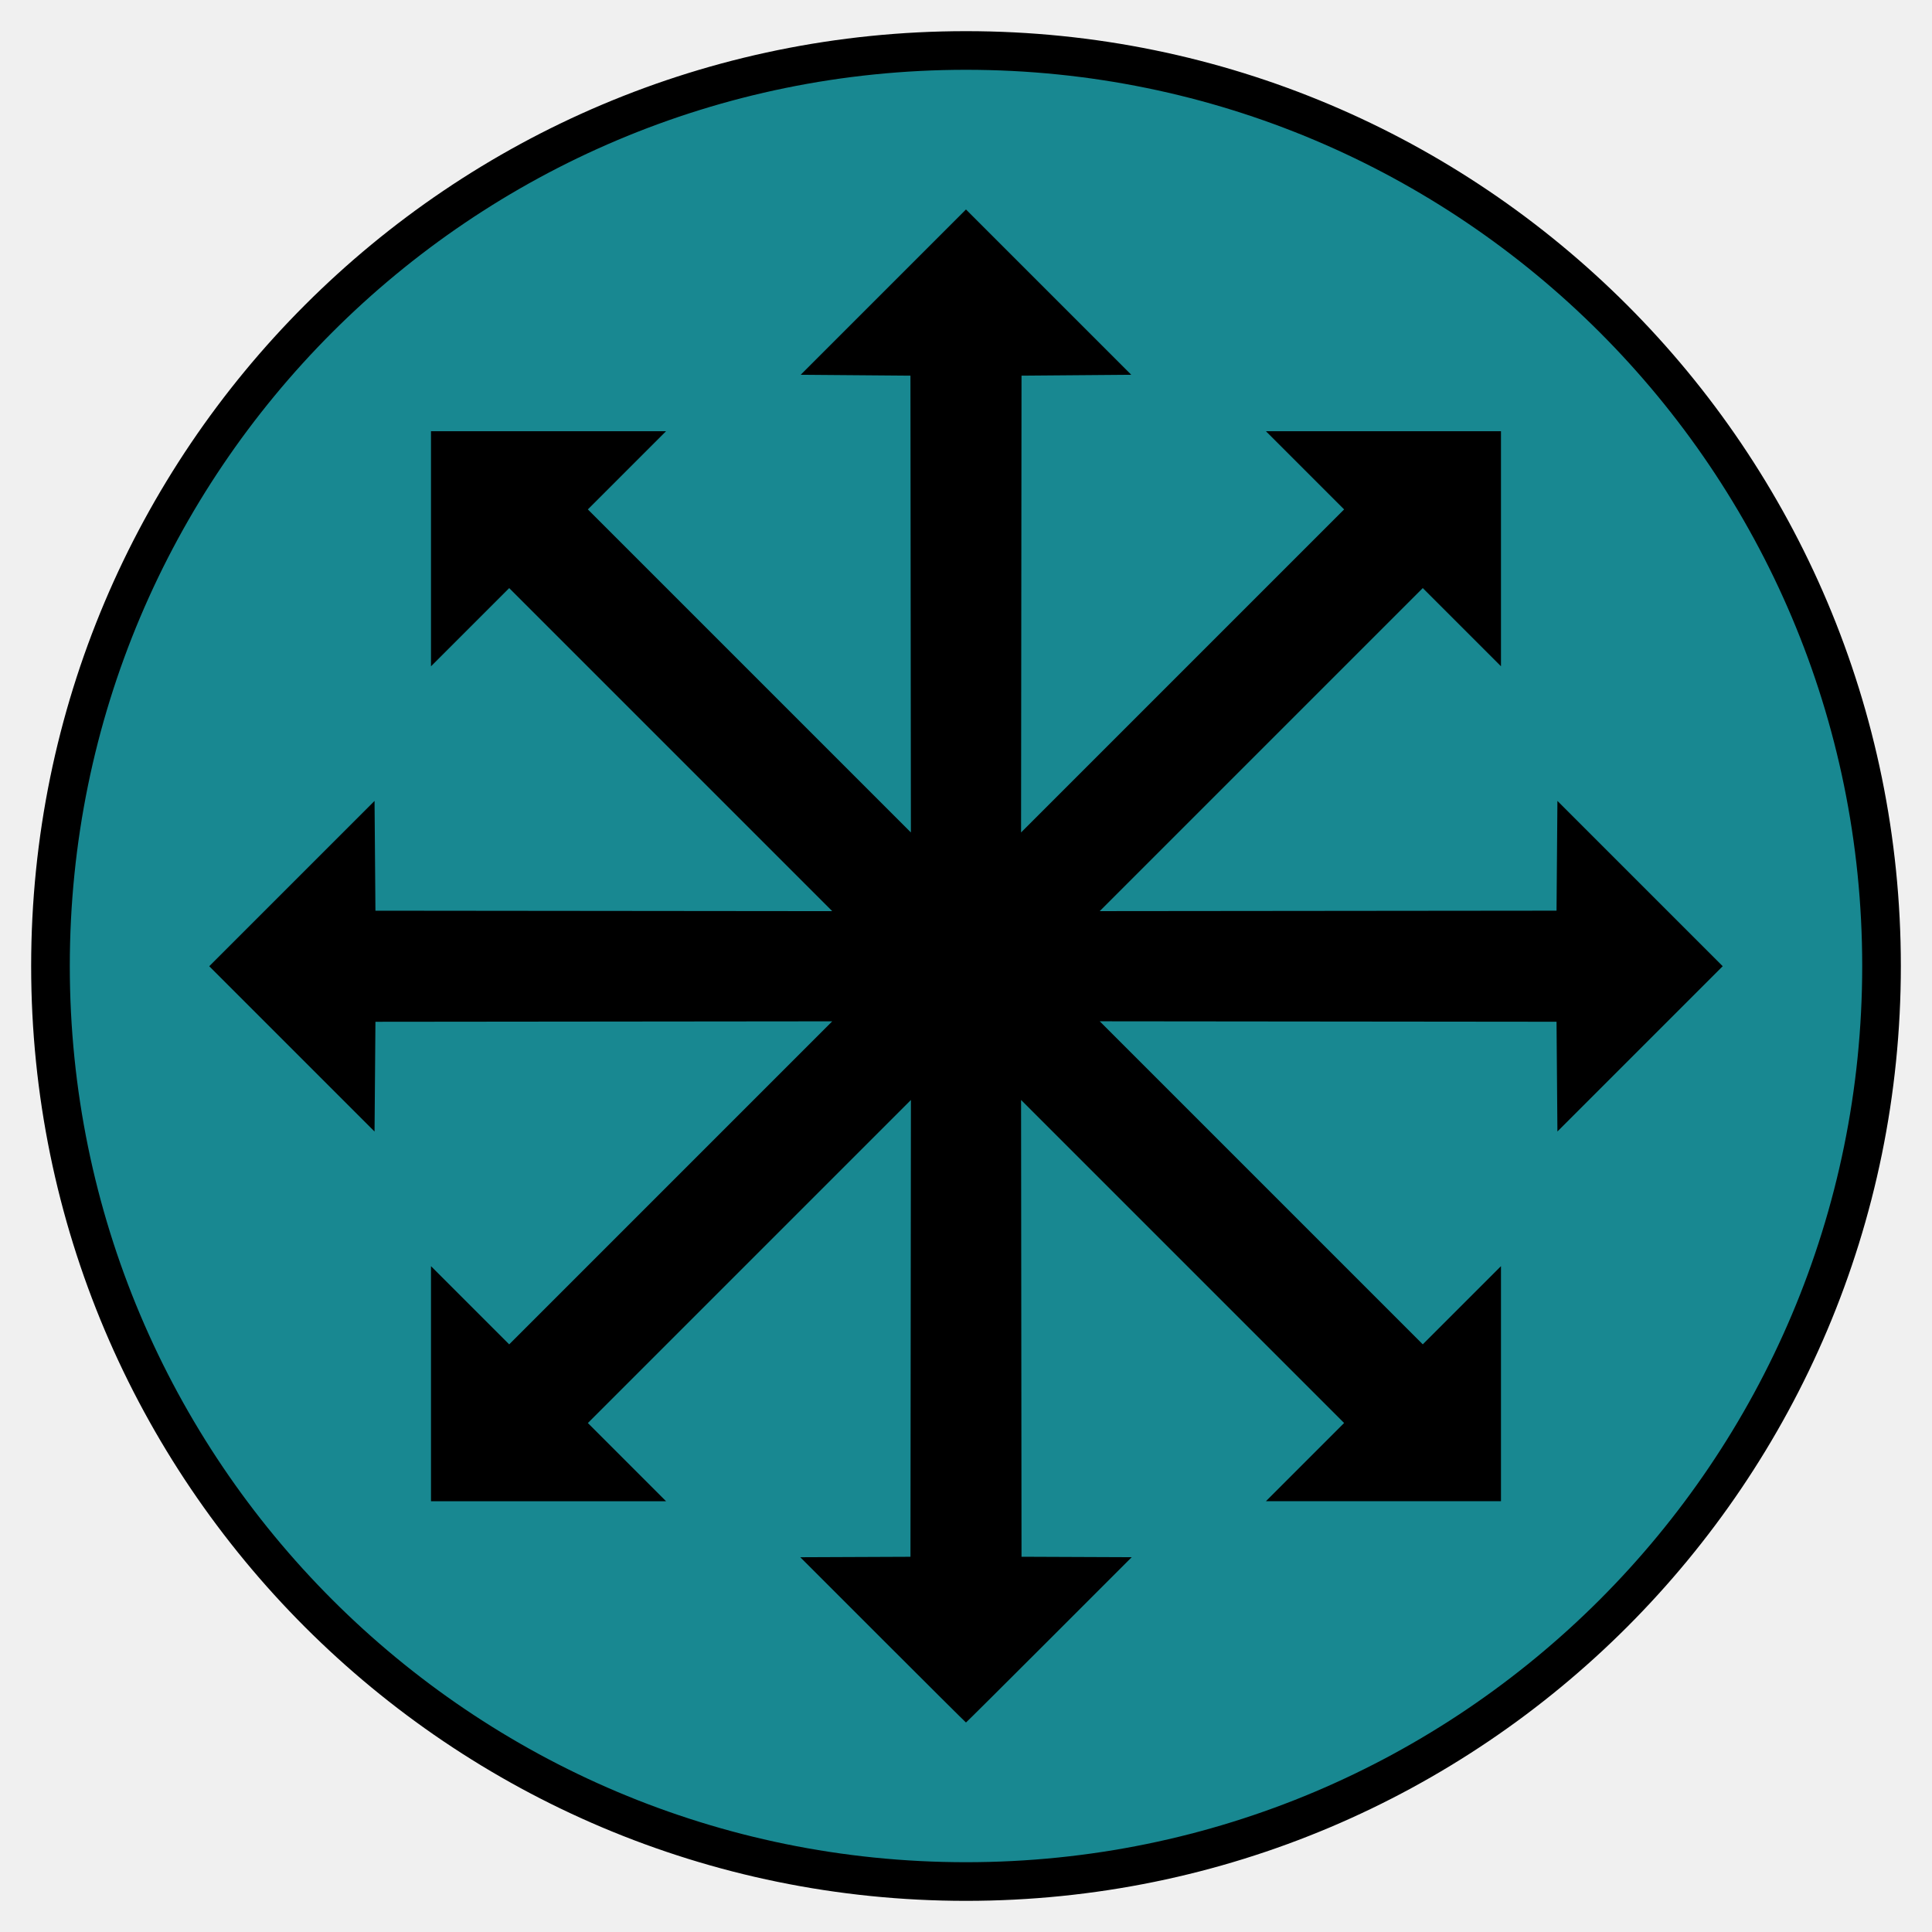
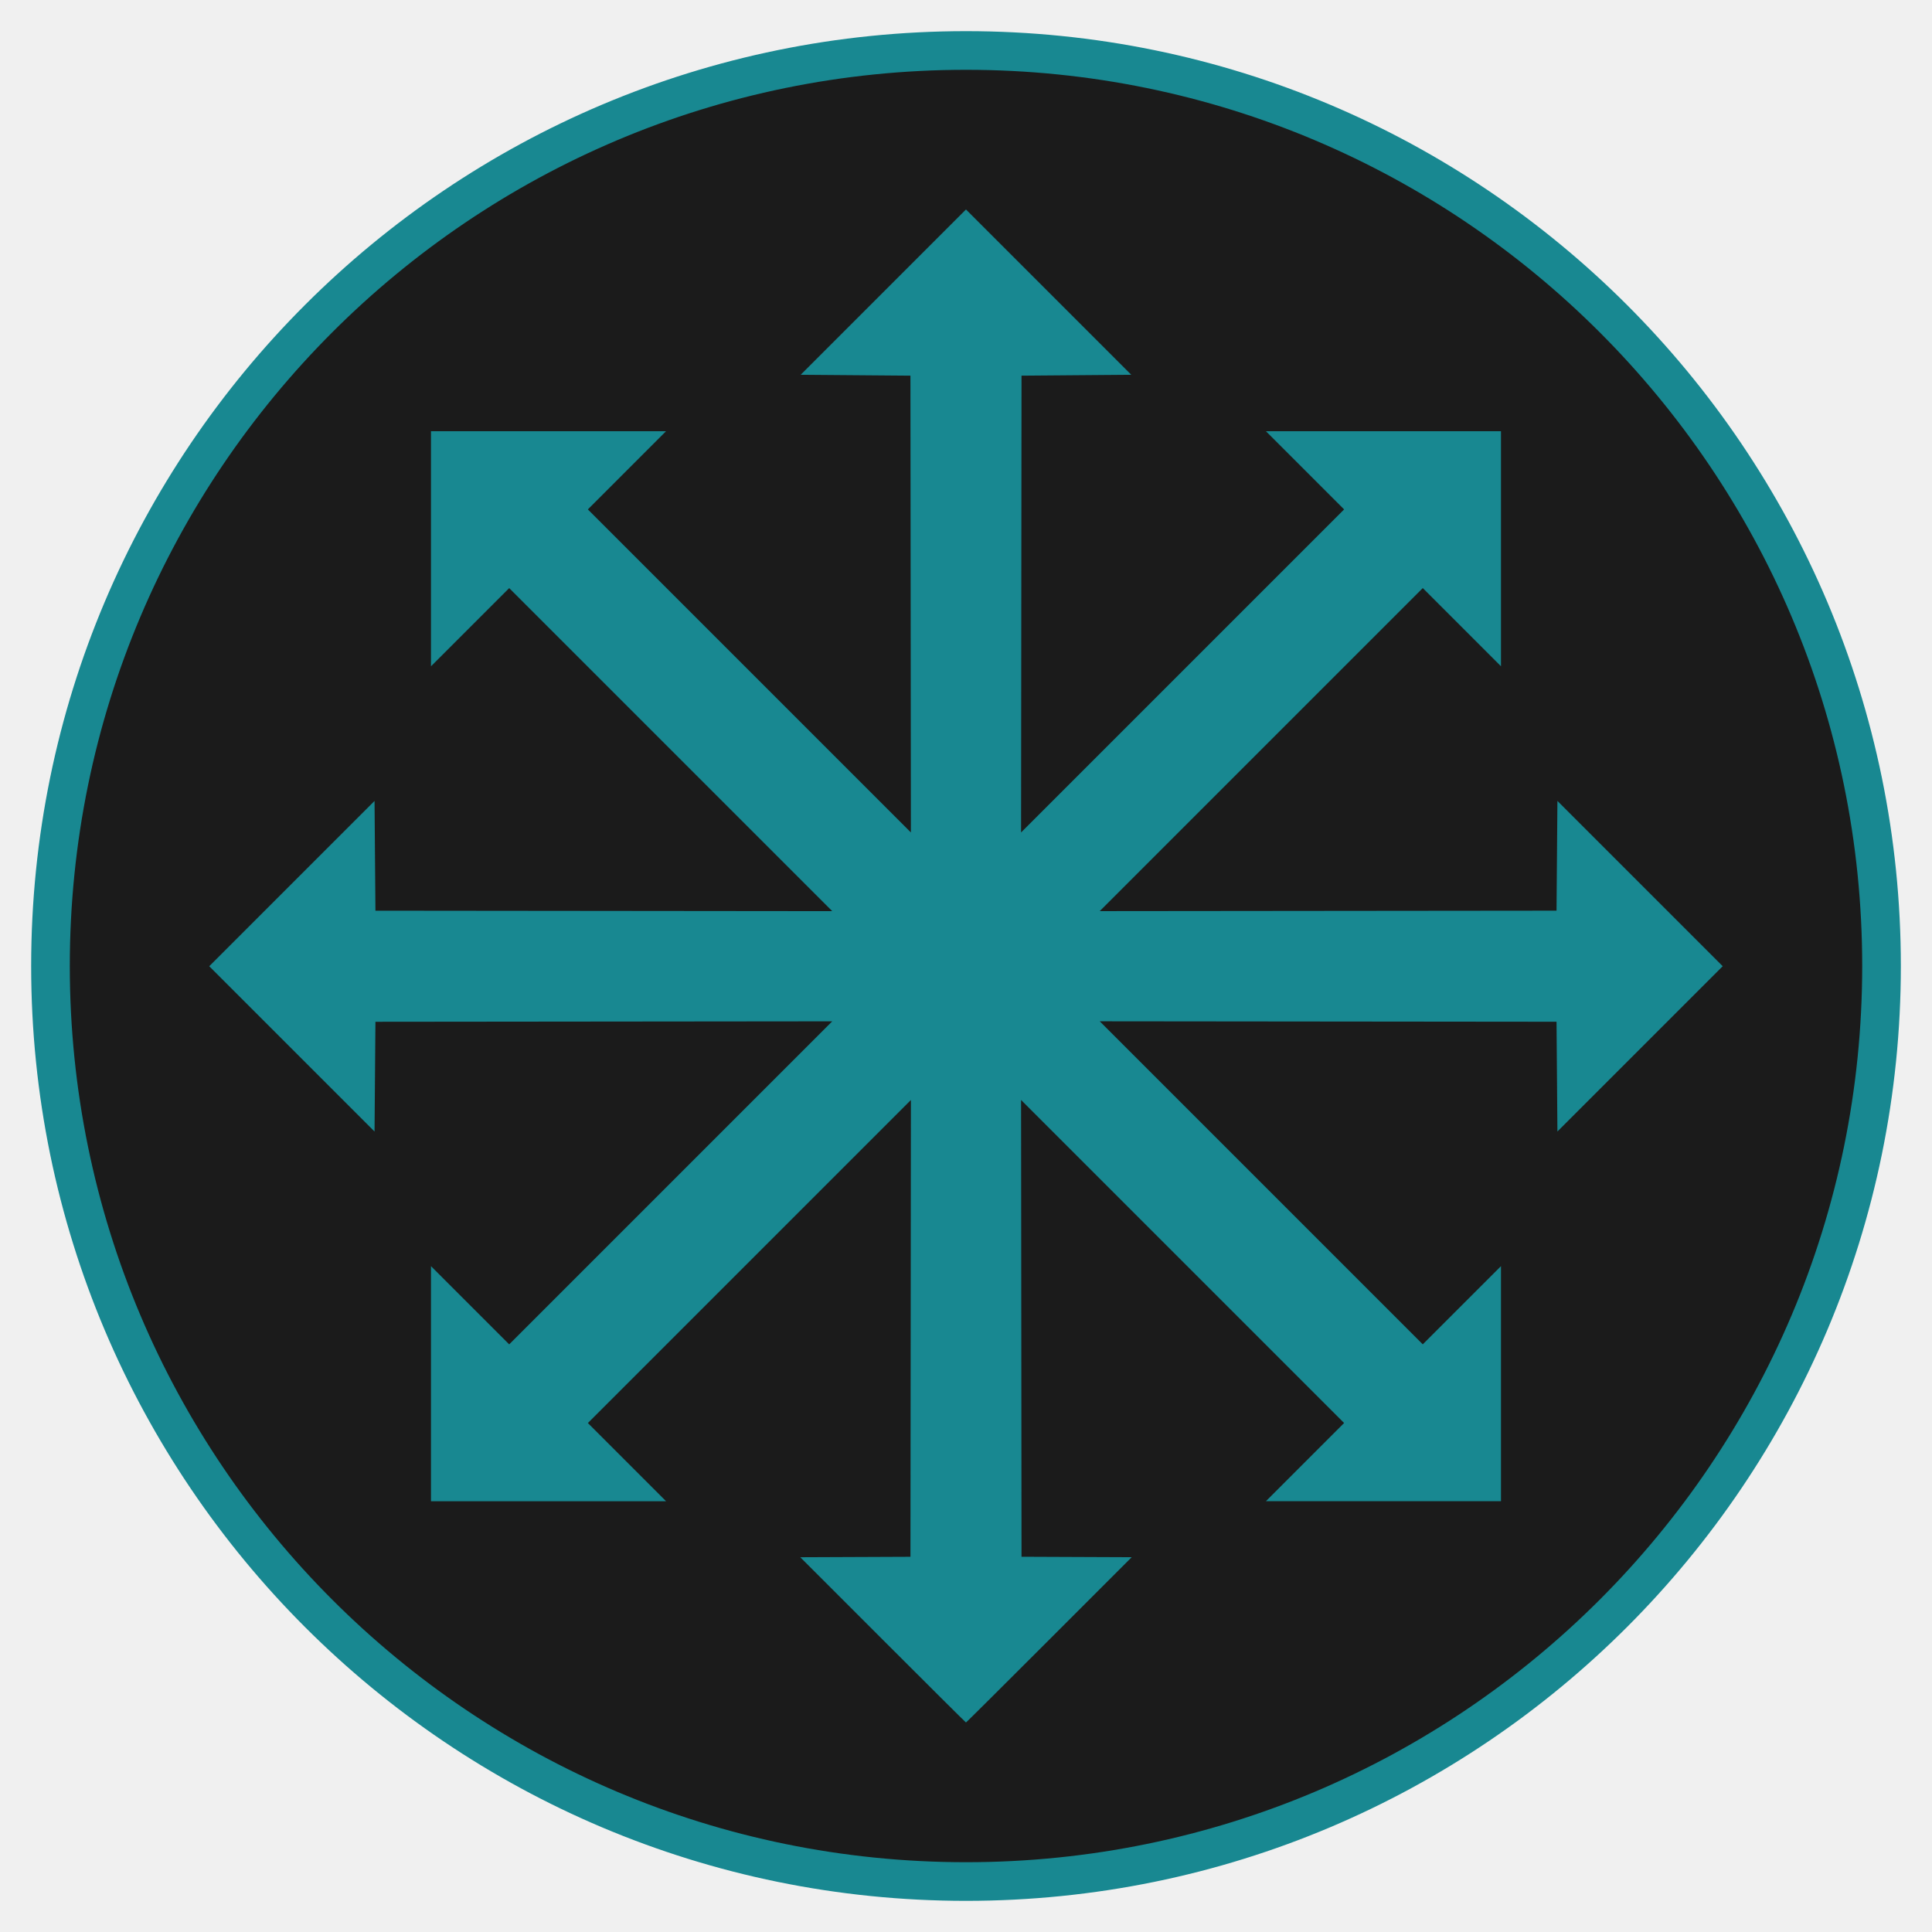
- <svg xmlns="http://www.w3.org/2000/svg" width="1000" height="1000" viewBox="0 0 264.583 264.583" version="1.1" id="svg5" xml:space="preserve">
+ <svg xmlns="http://www.w3.org/2000/svg" fill="#188891" width="1000" height="1000" viewBox="0 0 264.583 264.583" version="1.1" id="svg5" xml:space="preserve">
  <defs id="defs2" />
  <g id="layer1">
-     <circle style="fill:#188891;fill-opacity:1;stroke:#000000;stroke-width:0;stroke-dasharray:none;stroke-opacity:1;paint-order:stroke markers fill" id="path236" cx="132.292" cy="132.292" r="125.379" />
-     <circle style="fill:#ffffff;fill-opacity:0;stroke:#000000;stroke-width:5.292;stroke-dasharray:none;stroke-opacity:1;paint-order:normal" id="path236-3" cx="132.292" cy="132.292" r="125.379" />
-     <path style="fill:#000000;stroke-width:0.122" d="m 120.913,224.578 -11.317,-11.318 7.545,-0.031 7.545,-0.031 0.031,-31.279 0.031,-31.279 -22.12,22.12 -22.12,22.12 5.354,5.355 5.354,5.355 H 75.119 59.023 v -16.095 -16.095 l 5.355,5.354 5.355,5.354 22.12,-22.12 22.12,-22.12 -31.279,0.031 -31.279,0.031 -0.061,7.516 -0.061,7.516 -11.319,-11.319 -11.319,-11.319 11.319,-11.319 11.319,-11.319 0.061,7.516 0.061,7.516 31.279,0.031 31.279,0.031 -22.12,-22.12 -22.12,-22.12 -5.355,5.354 -5.355,5.354 V 75.149 59.054 h 16.095 16.095 l -5.354,5.355 -5.354,5.355 22.12,22.12 22.12,22.12 -0.031,-31.279 -0.031,-31.279 -7.516,-0.061 -7.516,-0.061 11.319,-11.319 11.319,-11.319 11.319,11.319 11.319,11.319 -7.516,0.061 -7.516,0.061 -0.031,31.279 -0.031,31.279 22.12,-22.12 22.12,-22.12 -5.354,-5.355 -5.354,-5.355 h 16.095 16.095 v 16.095 16.095 l -5.355,-5.354 -5.355,-5.354 -22.12,22.12 -22.12,22.12 31.279,-0.031 31.279,-0.031 0.061,-7.516 0.061,-7.516 11.319,11.319 11.319,11.319 -11.319,11.319 -11.319,11.319 -0.061,-7.516 -0.061,-7.516 -31.279,-0.031 -31.279,-0.031 22.12,22.12 22.12,22.12 5.355,-5.354 5.355,-5.354 v 16.095 16.095 h -16.095 -16.095 l 5.354,-5.355 5.354,-5.355 -22.12,-22.12 -22.12,-22.12 0.031,31.279 0.031,31.279 7.545,0.031 7.545,0.031 -11.317,11.318 c -6.225,6.225 -11.345,11.318 -11.379,11.318 -0.034,0 -5.154,-5.093 -11.379,-11.318 z" id="path856" />
+     <circle style="fill:#1b1b1b;fill-opacity:1;stroke:#188891;stroke-width:0;stroke-dasharray:none;stroke-opacity:1;paint-order:stroke markers fill" id="path236" cx="132.292" cy="132.292" r="125.379" />
+     <circle style="fill:#188891;fill-opacity:0;stroke:#188891;stroke-width:5.292;stroke-dasharray:none;stroke-opacity:1;paint-order:normal" id="path236-3" cx="132.292" cy="132.292" r="125.379" />
+     <path style="fill:#188891;stroke-width:0.122" d="m 120.913,224.578 -11.317,-11.318 7.545,-0.031 7.545,-0.031 0.031,-31.279 0.031,-31.279 -22.12,22.12 -22.12,22.12 5.354,5.355 5.354,5.355 H 75.119 59.023 v -16.095 -16.095 l 5.355,5.354 5.355,5.354 22.12,-22.12 22.12,-22.12 -31.279,0.031 -31.279,0.031 -0.061,7.516 -0.061,7.516 -11.319,-11.319 -11.319,-11.319 11.319,-11.319 11.319,-11.319 0.061,7.516 0.061,7.516 31.279,0.031 31.279,0.031 -22.12,-22.12 -22.12,-22.12 -5.355,5.354 -5.355,5.354 V 75.149 59.054 h 16.095 16.095 l -5.354,5.355 -5.354,5.355 22.12,22.12 22.12,22.12 -0.031,-31.279 -0.031,-31.279 -7.516,-0.061 -7.516,-0.061 11.319,-11.319 11.319,-11.319 11.319,11.319 11.319,11.319 -7.516,0.061 -7.516,0.061 -0.031,31.279 -0.031,31.279 22.12,-22.12 22.12,-22.12 -5.354,-5.355 -5.354,-5.355 h 16.095 16.095 v 16.095 16.095 l -5.355,-5.354 -5.355,-5.354 -22.12,22.12 -22.12,22.12 31.279,-0.031 31.279,-0.031 0.061,-7.516 0.061,-7.516 11.319,11.319 11.319,11.319 -11.319,11.319 -11.319,11.319 -0.061,-7.516 -0.061,-7.516 -31.279,-0.031 -31.279,-0.031 22.12,22.12 22.12,22.12 5.355,-5.354 5.355,-5.354 v 16.095 16.095 h -16.095 -16.095 l 5.354,-5.355 5.354,-5.355 -22.12,-22.12 -22.12,-22.12 0.031,31.279 0.031,31.279 7.545,0.031 7.545,0.031 -11.317,11.318 c -6.225,6.225 -11.345,11.318 -11.379,11.318 -0.034,0 -5.154,-5.093 -11.379,-11.318 z" id="path856" />
  </g>
</svg>
